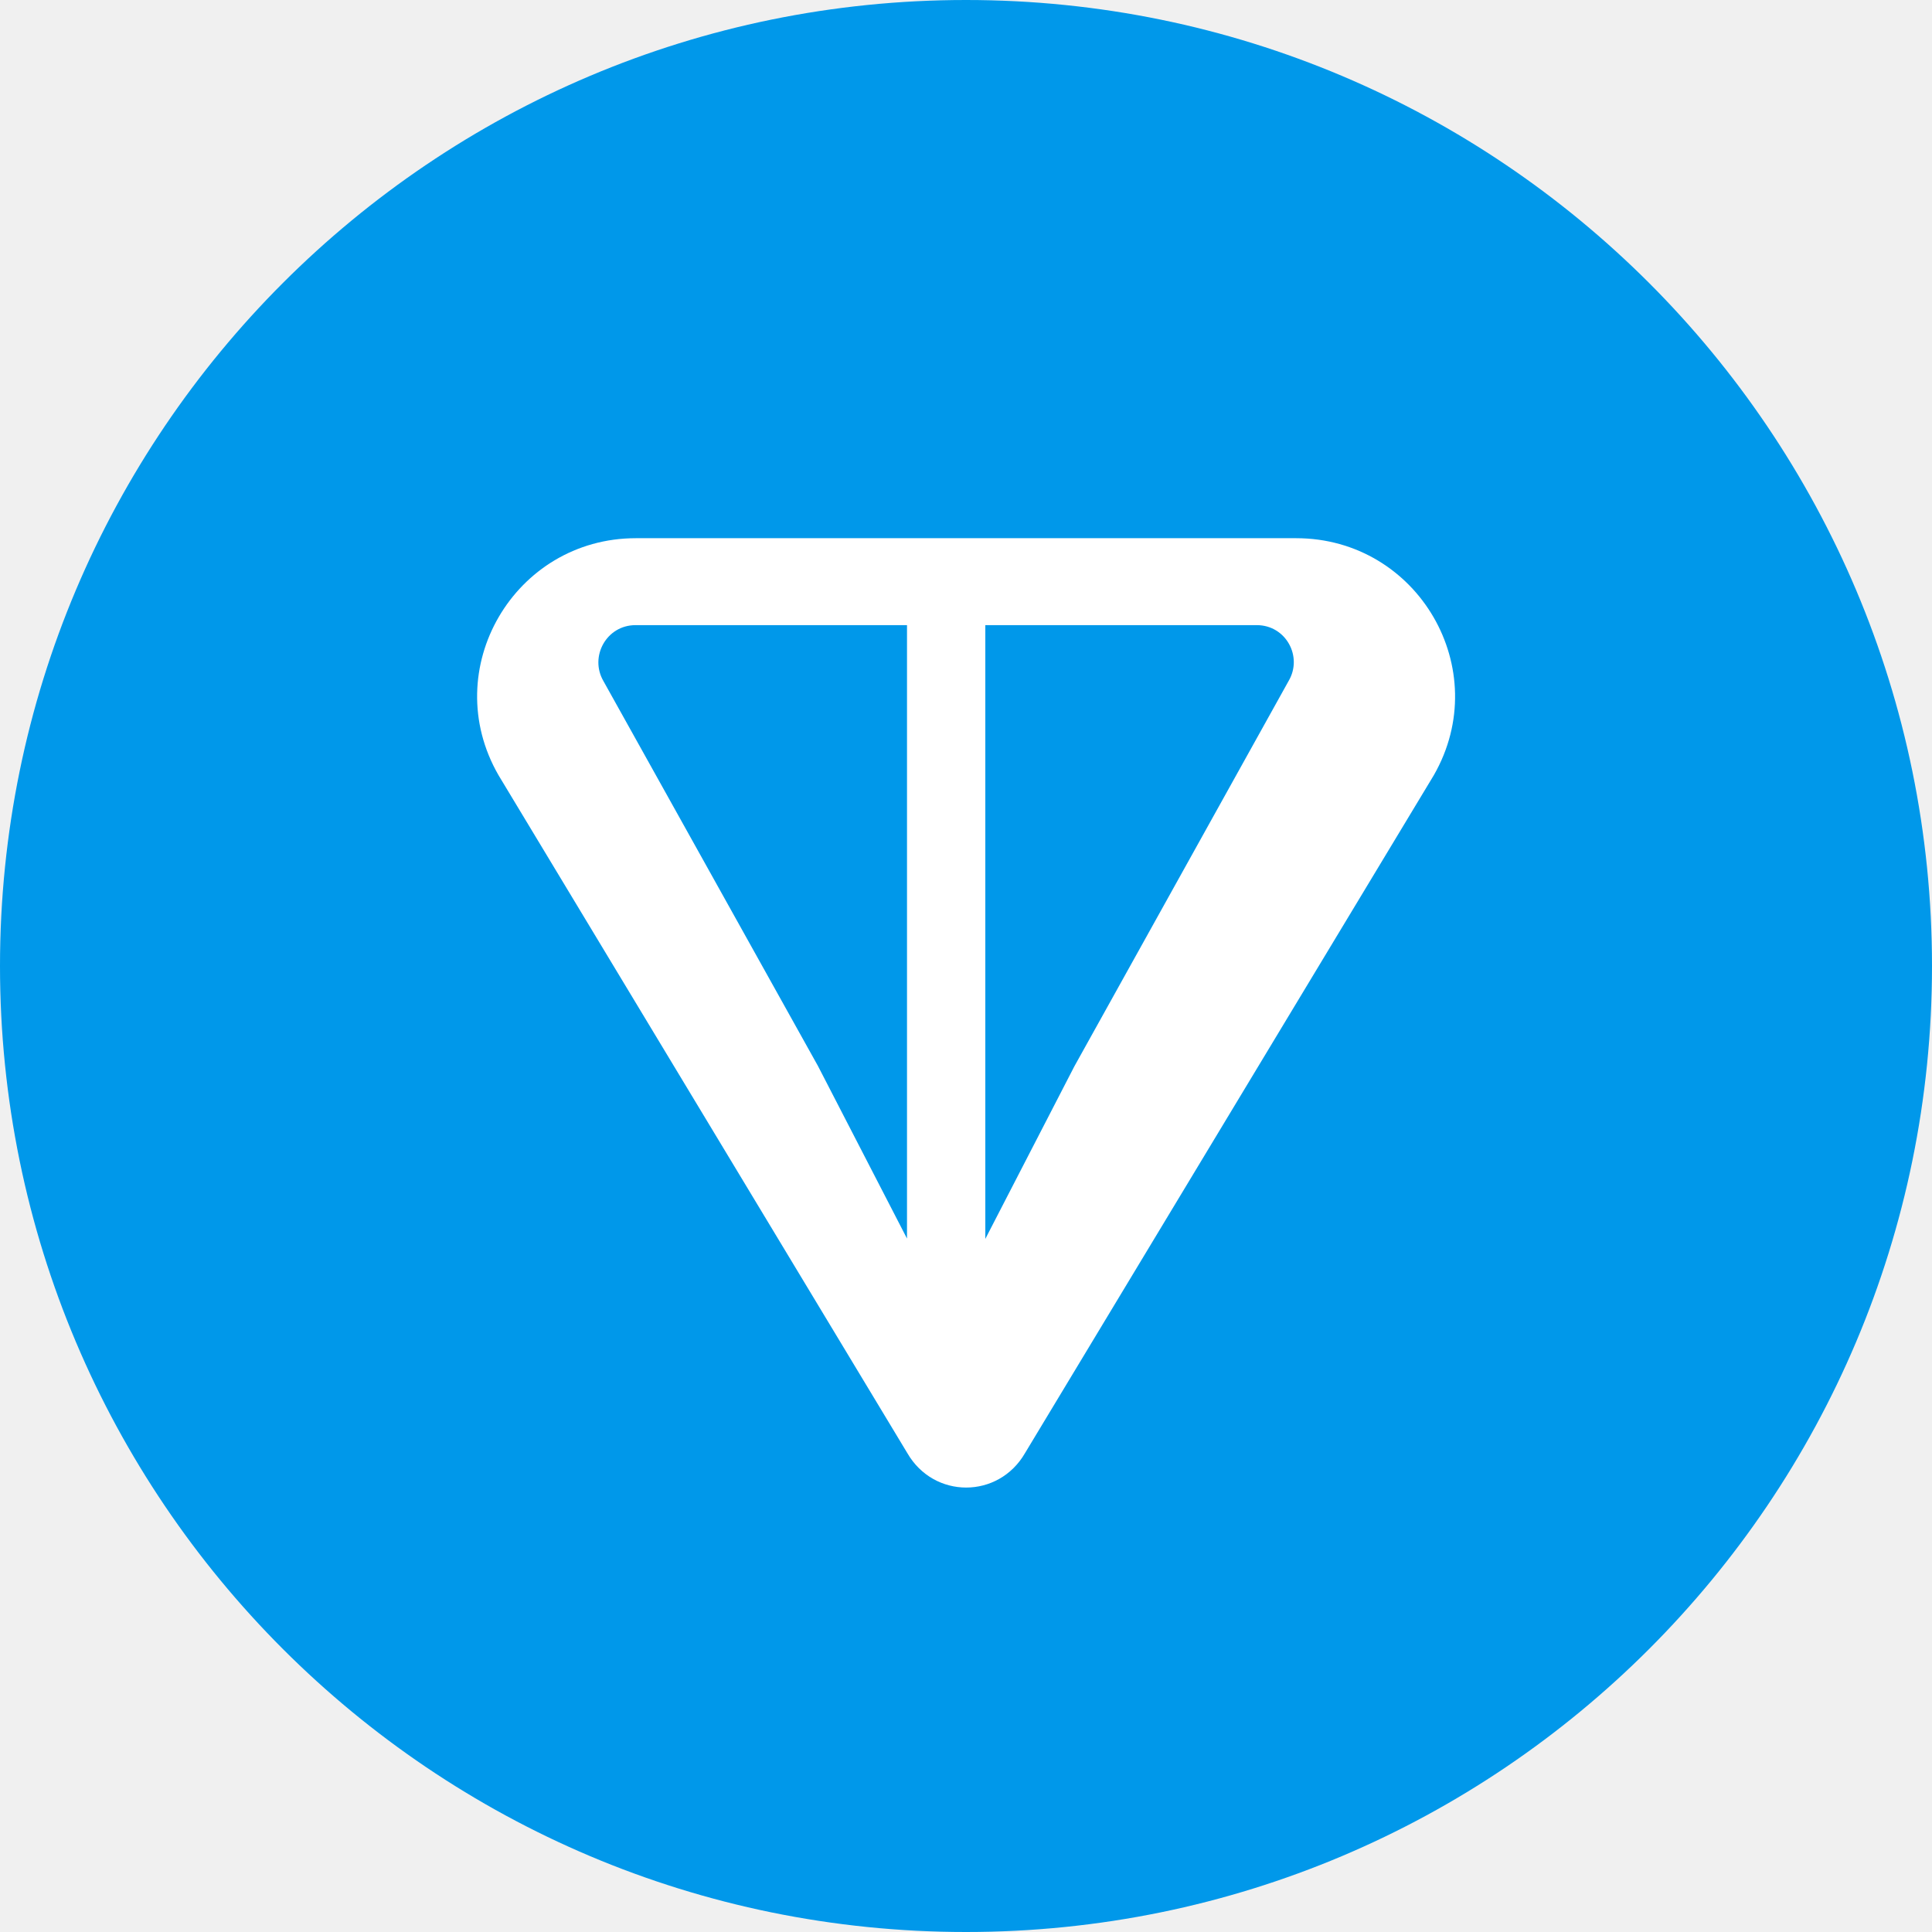
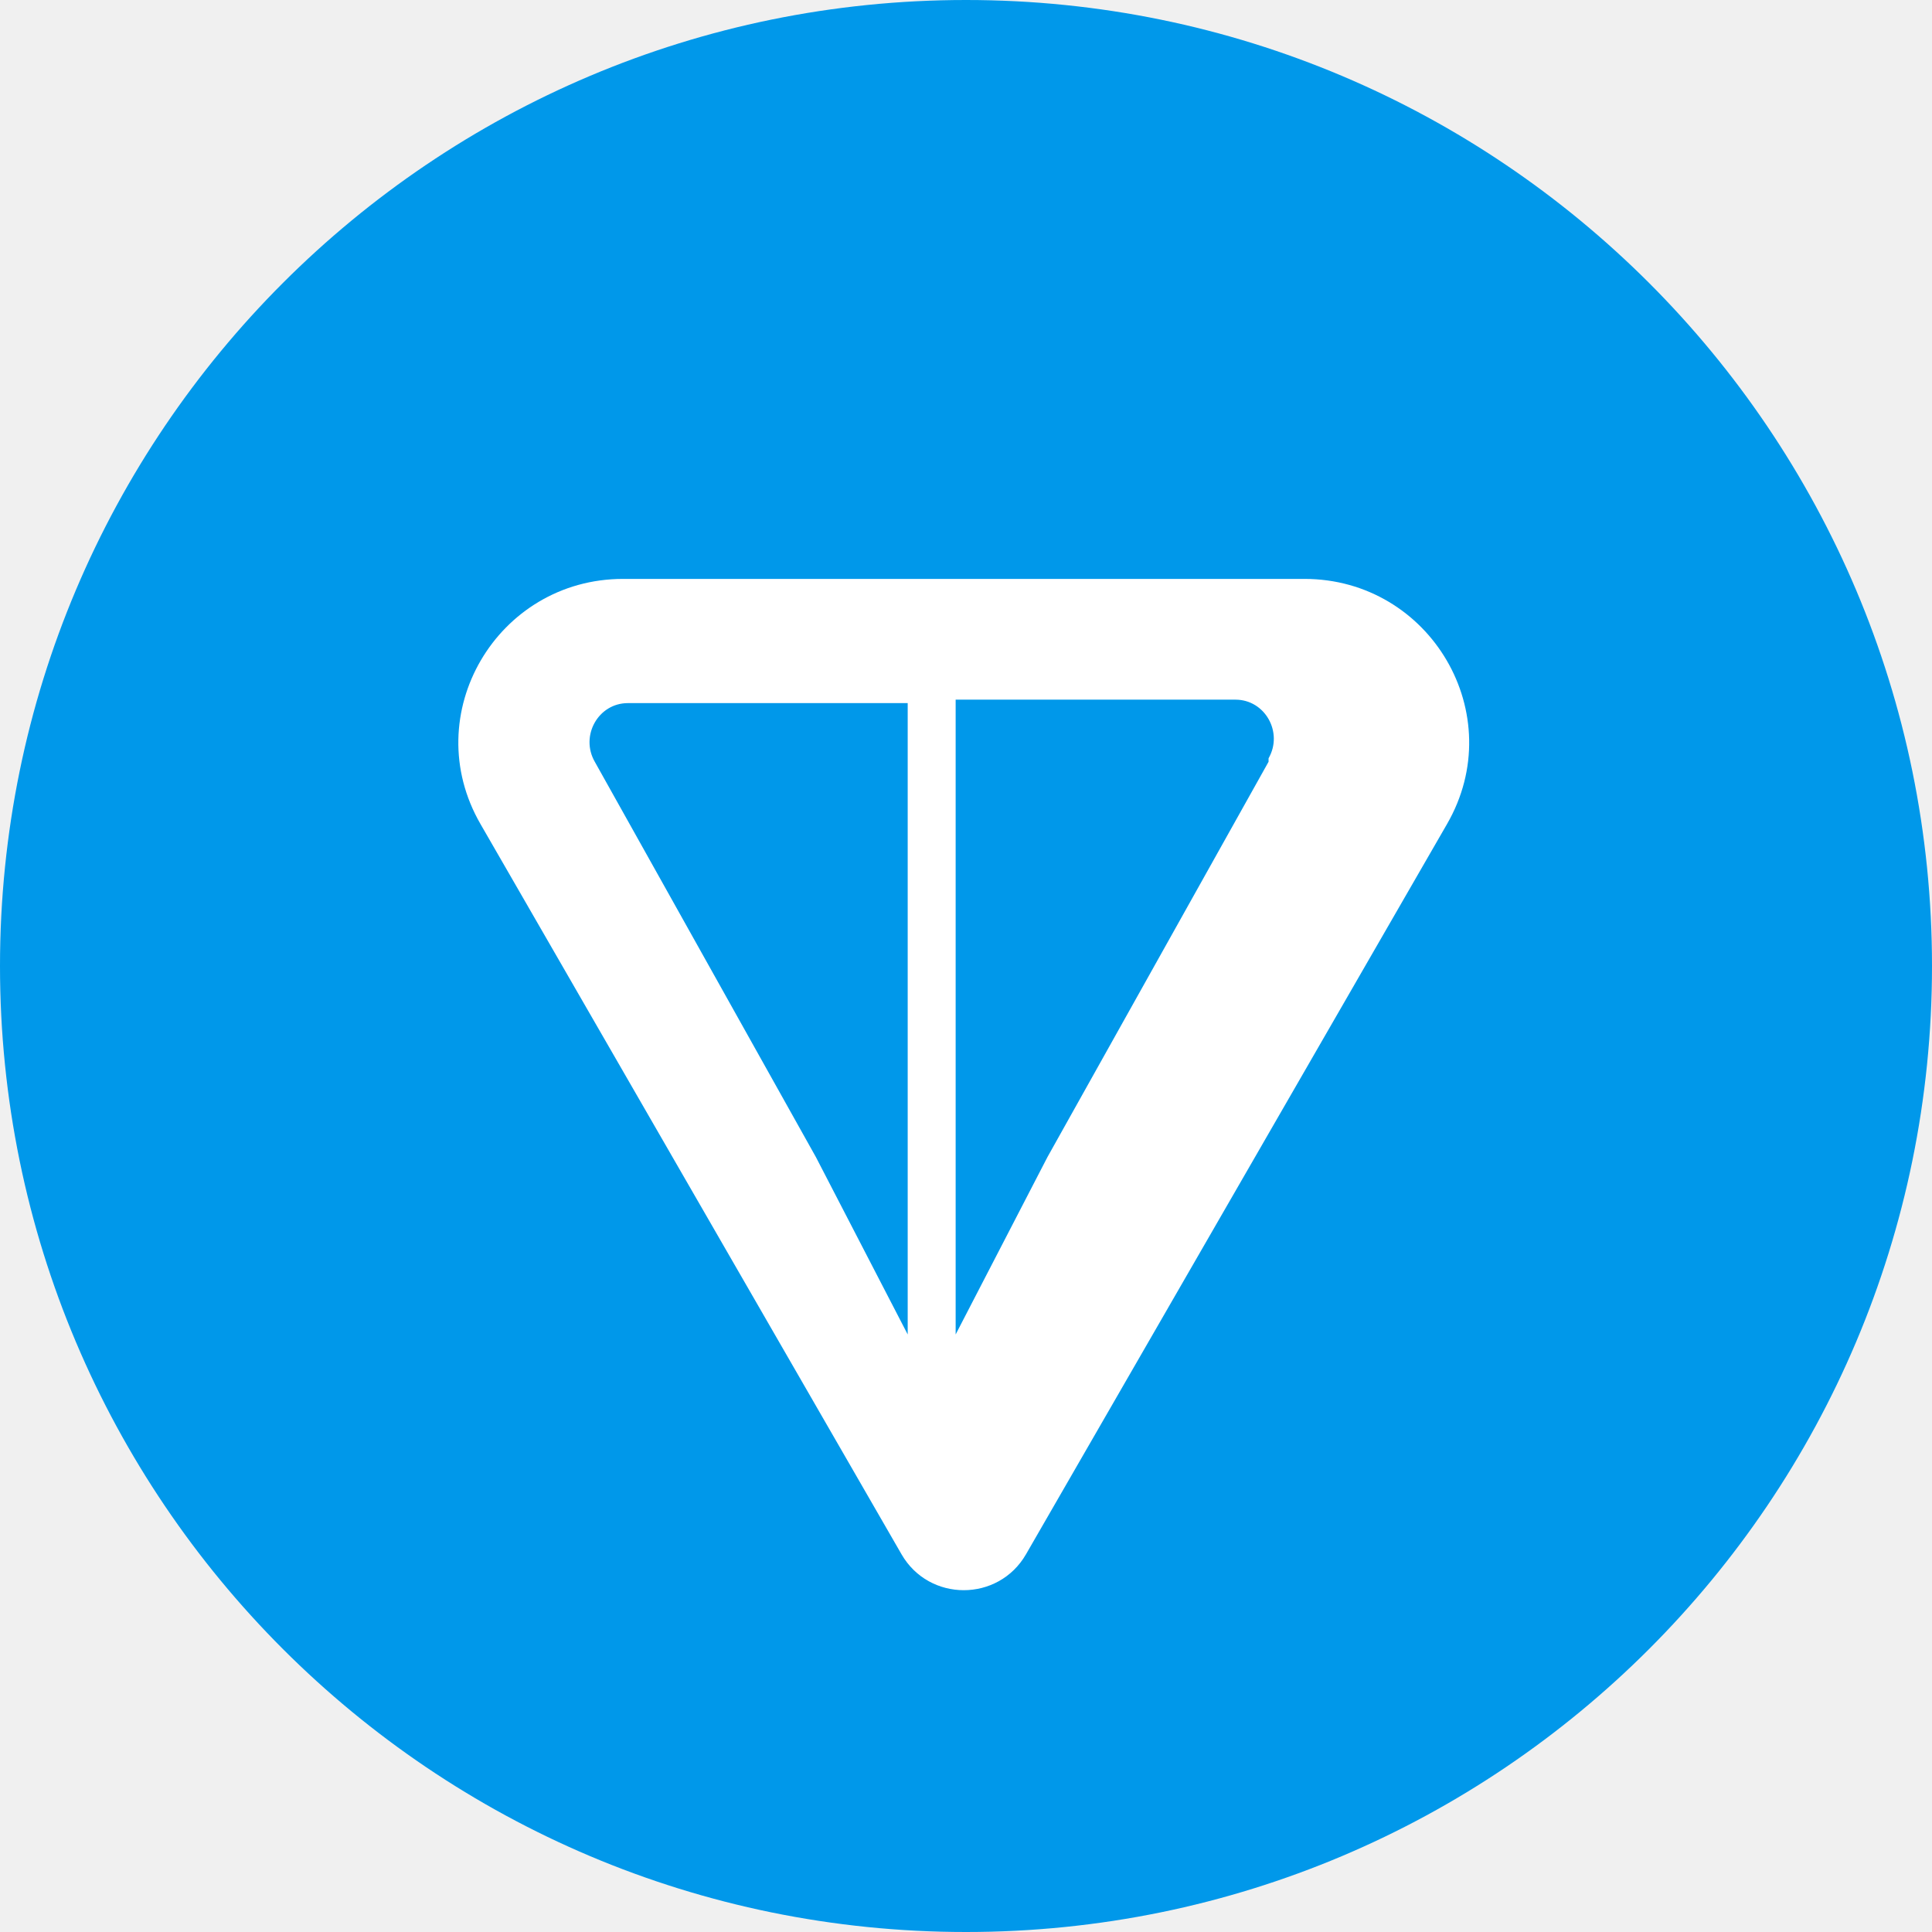
<svg xmlns="http://www.w3.org/2000/svg" viewBox="0 0 56 56">
  <circle cx="28" cy="28" r="28" fill="#0098EA" />
-   <path d="M37.56 15.6H18.43c-3.52 0-5.75 3.8-3.98 6.87L26.3 42.12c.77 1.33 2.64 1.33 3.41 0l11.85-19.65c1.76-3.07-.46-6.87-3.99-6.87Zm-11.27 20.3-2.58-5-6.22-11.16c-.41-.71.09-1.62.93-1.62h7.87v17.78Zm11.06-16.16-6.21 11.17-2.58 5V18.12h7.87c.84 0 1.34.91.92 1.62Z" fill="#fff" />
+   <path fill="#fff" d="M37.94 16.78H18.06c-3.65 0-5.97 3.93-4.13 7.11l12.2 21.16c.8 1.39 2.81 1.39 3.61 0l12.2-21.16c1.84-3.18-.48-7.11-4.13-7.11h.12Zm-11.63 21.9-2.66-5.14-6.41-11.46c-.43-.75.1-1.7.96-1.7h8.11v18.3Zm10.46-16.6-6.41 11.46-2.66 5.14V20.28h8.11c.86 0 1.39.95.96 1.7Z" />
</svg>
